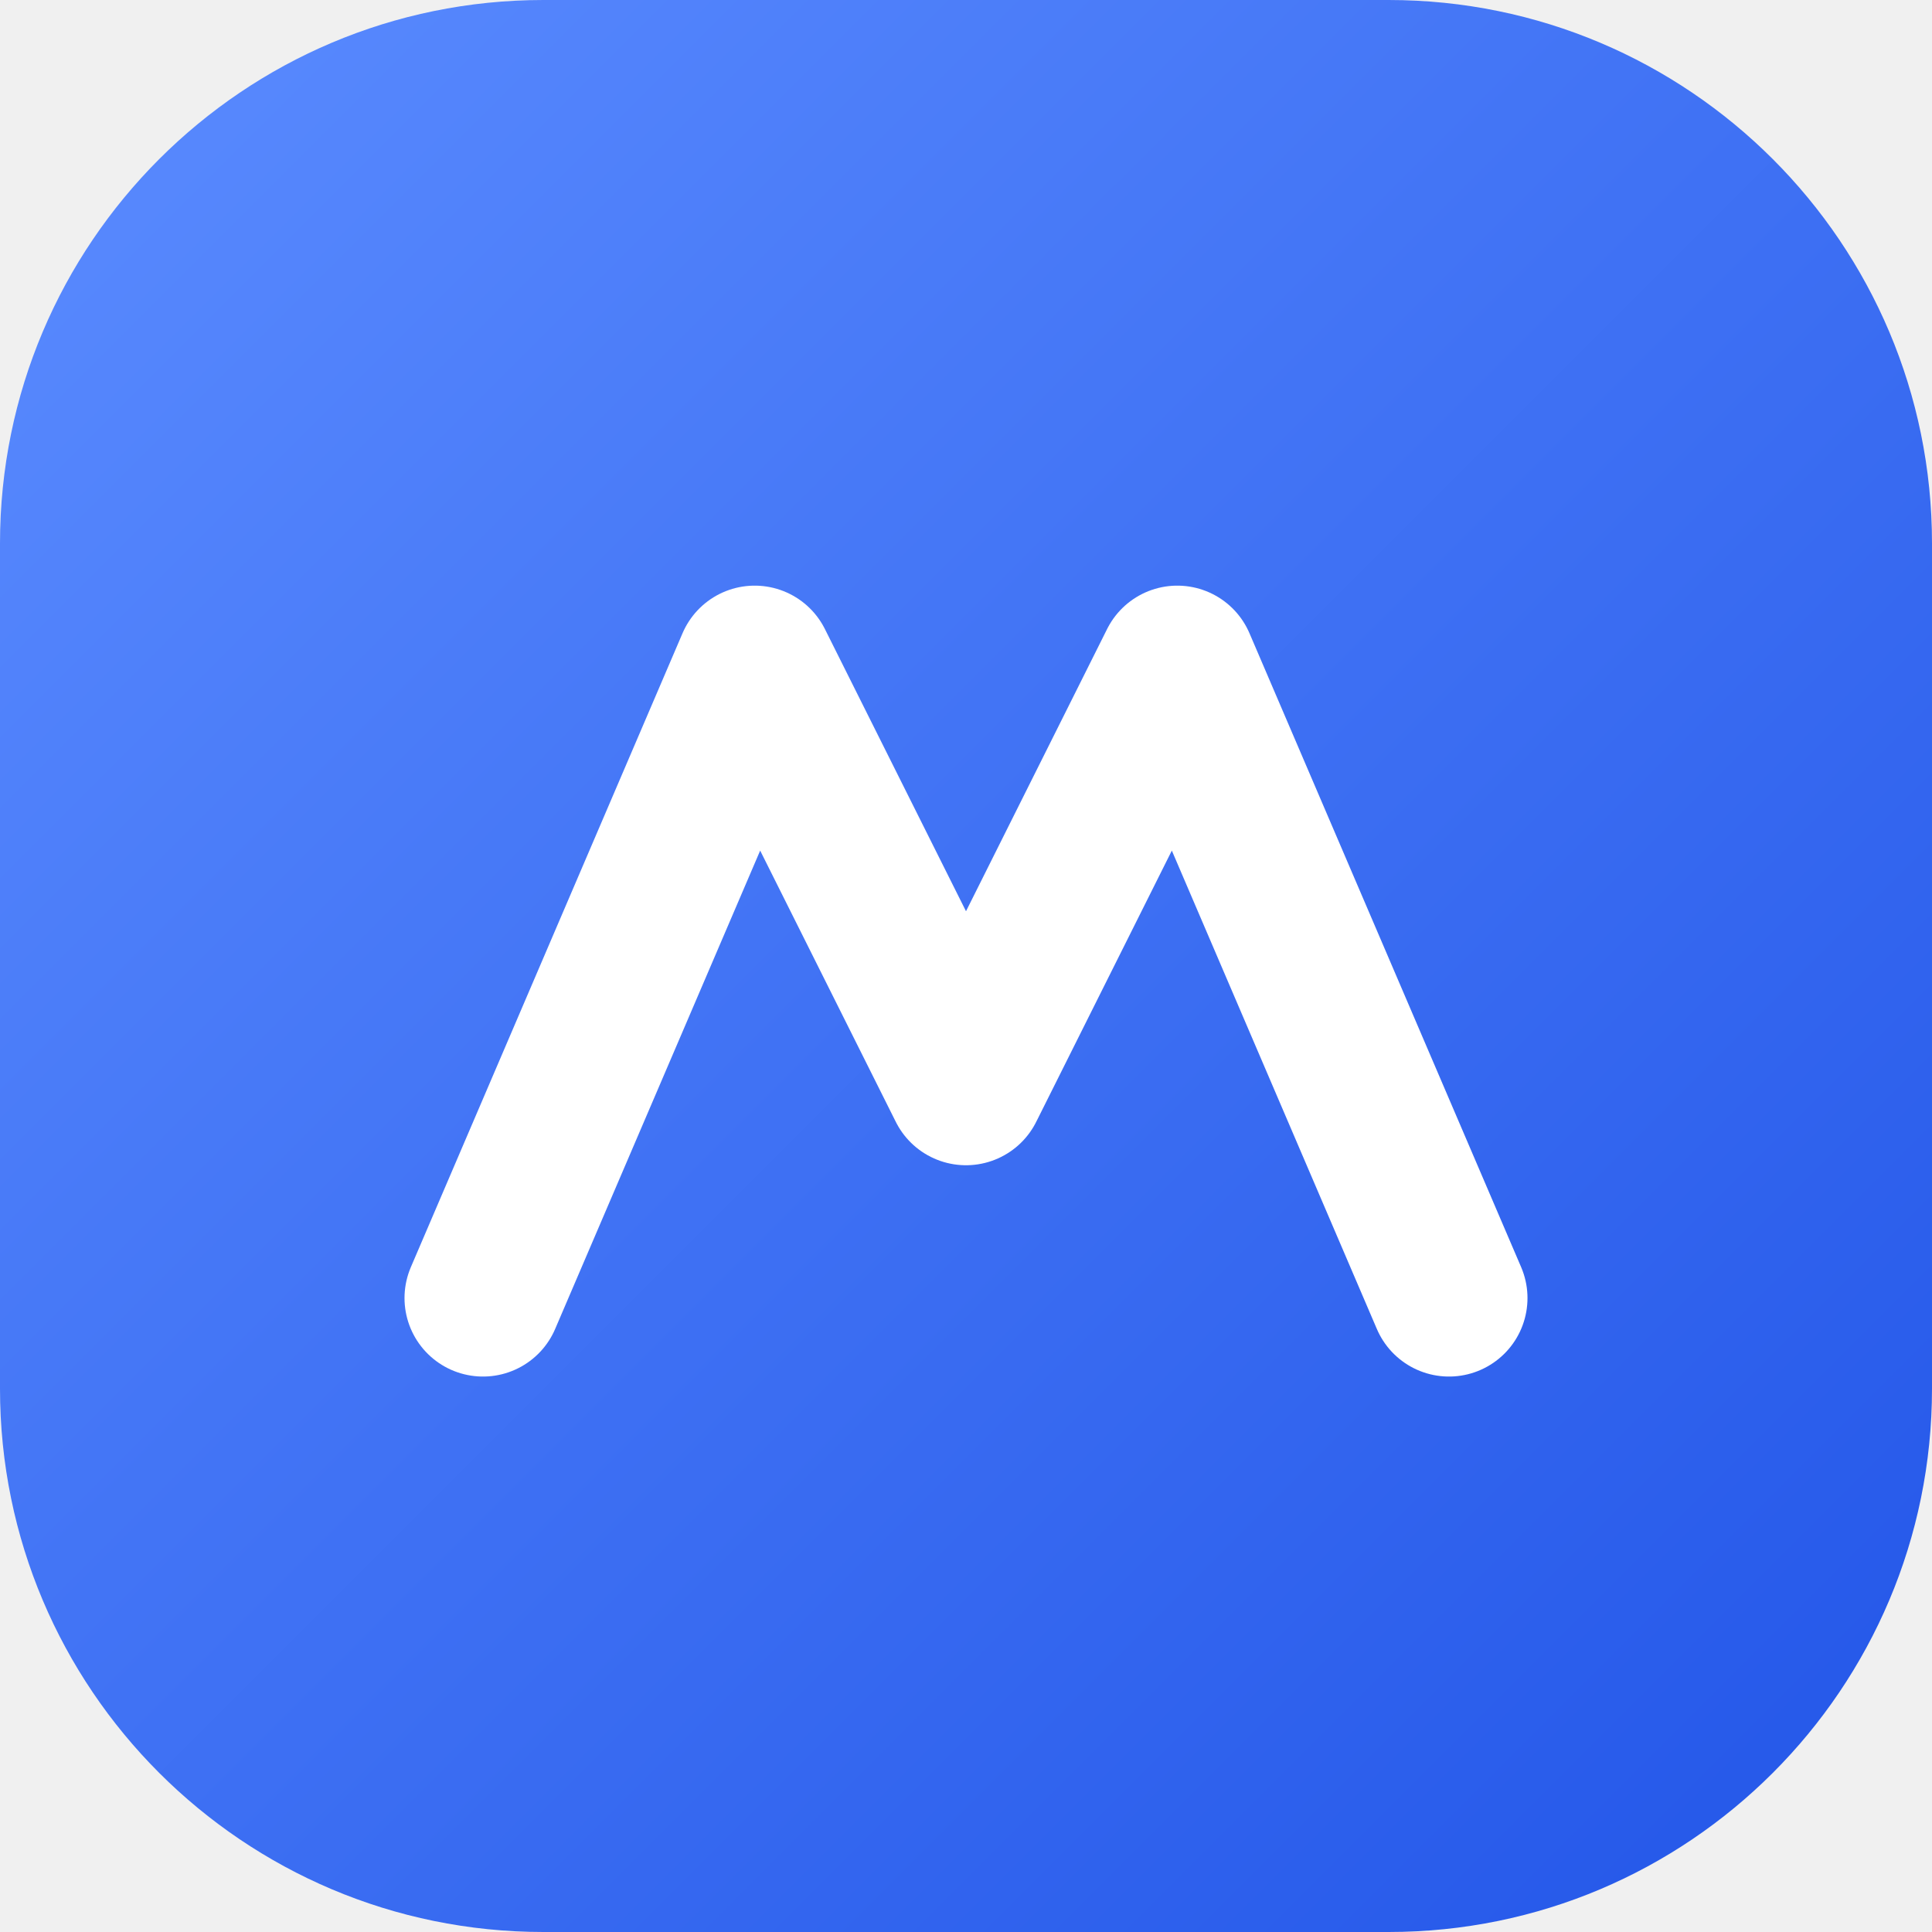
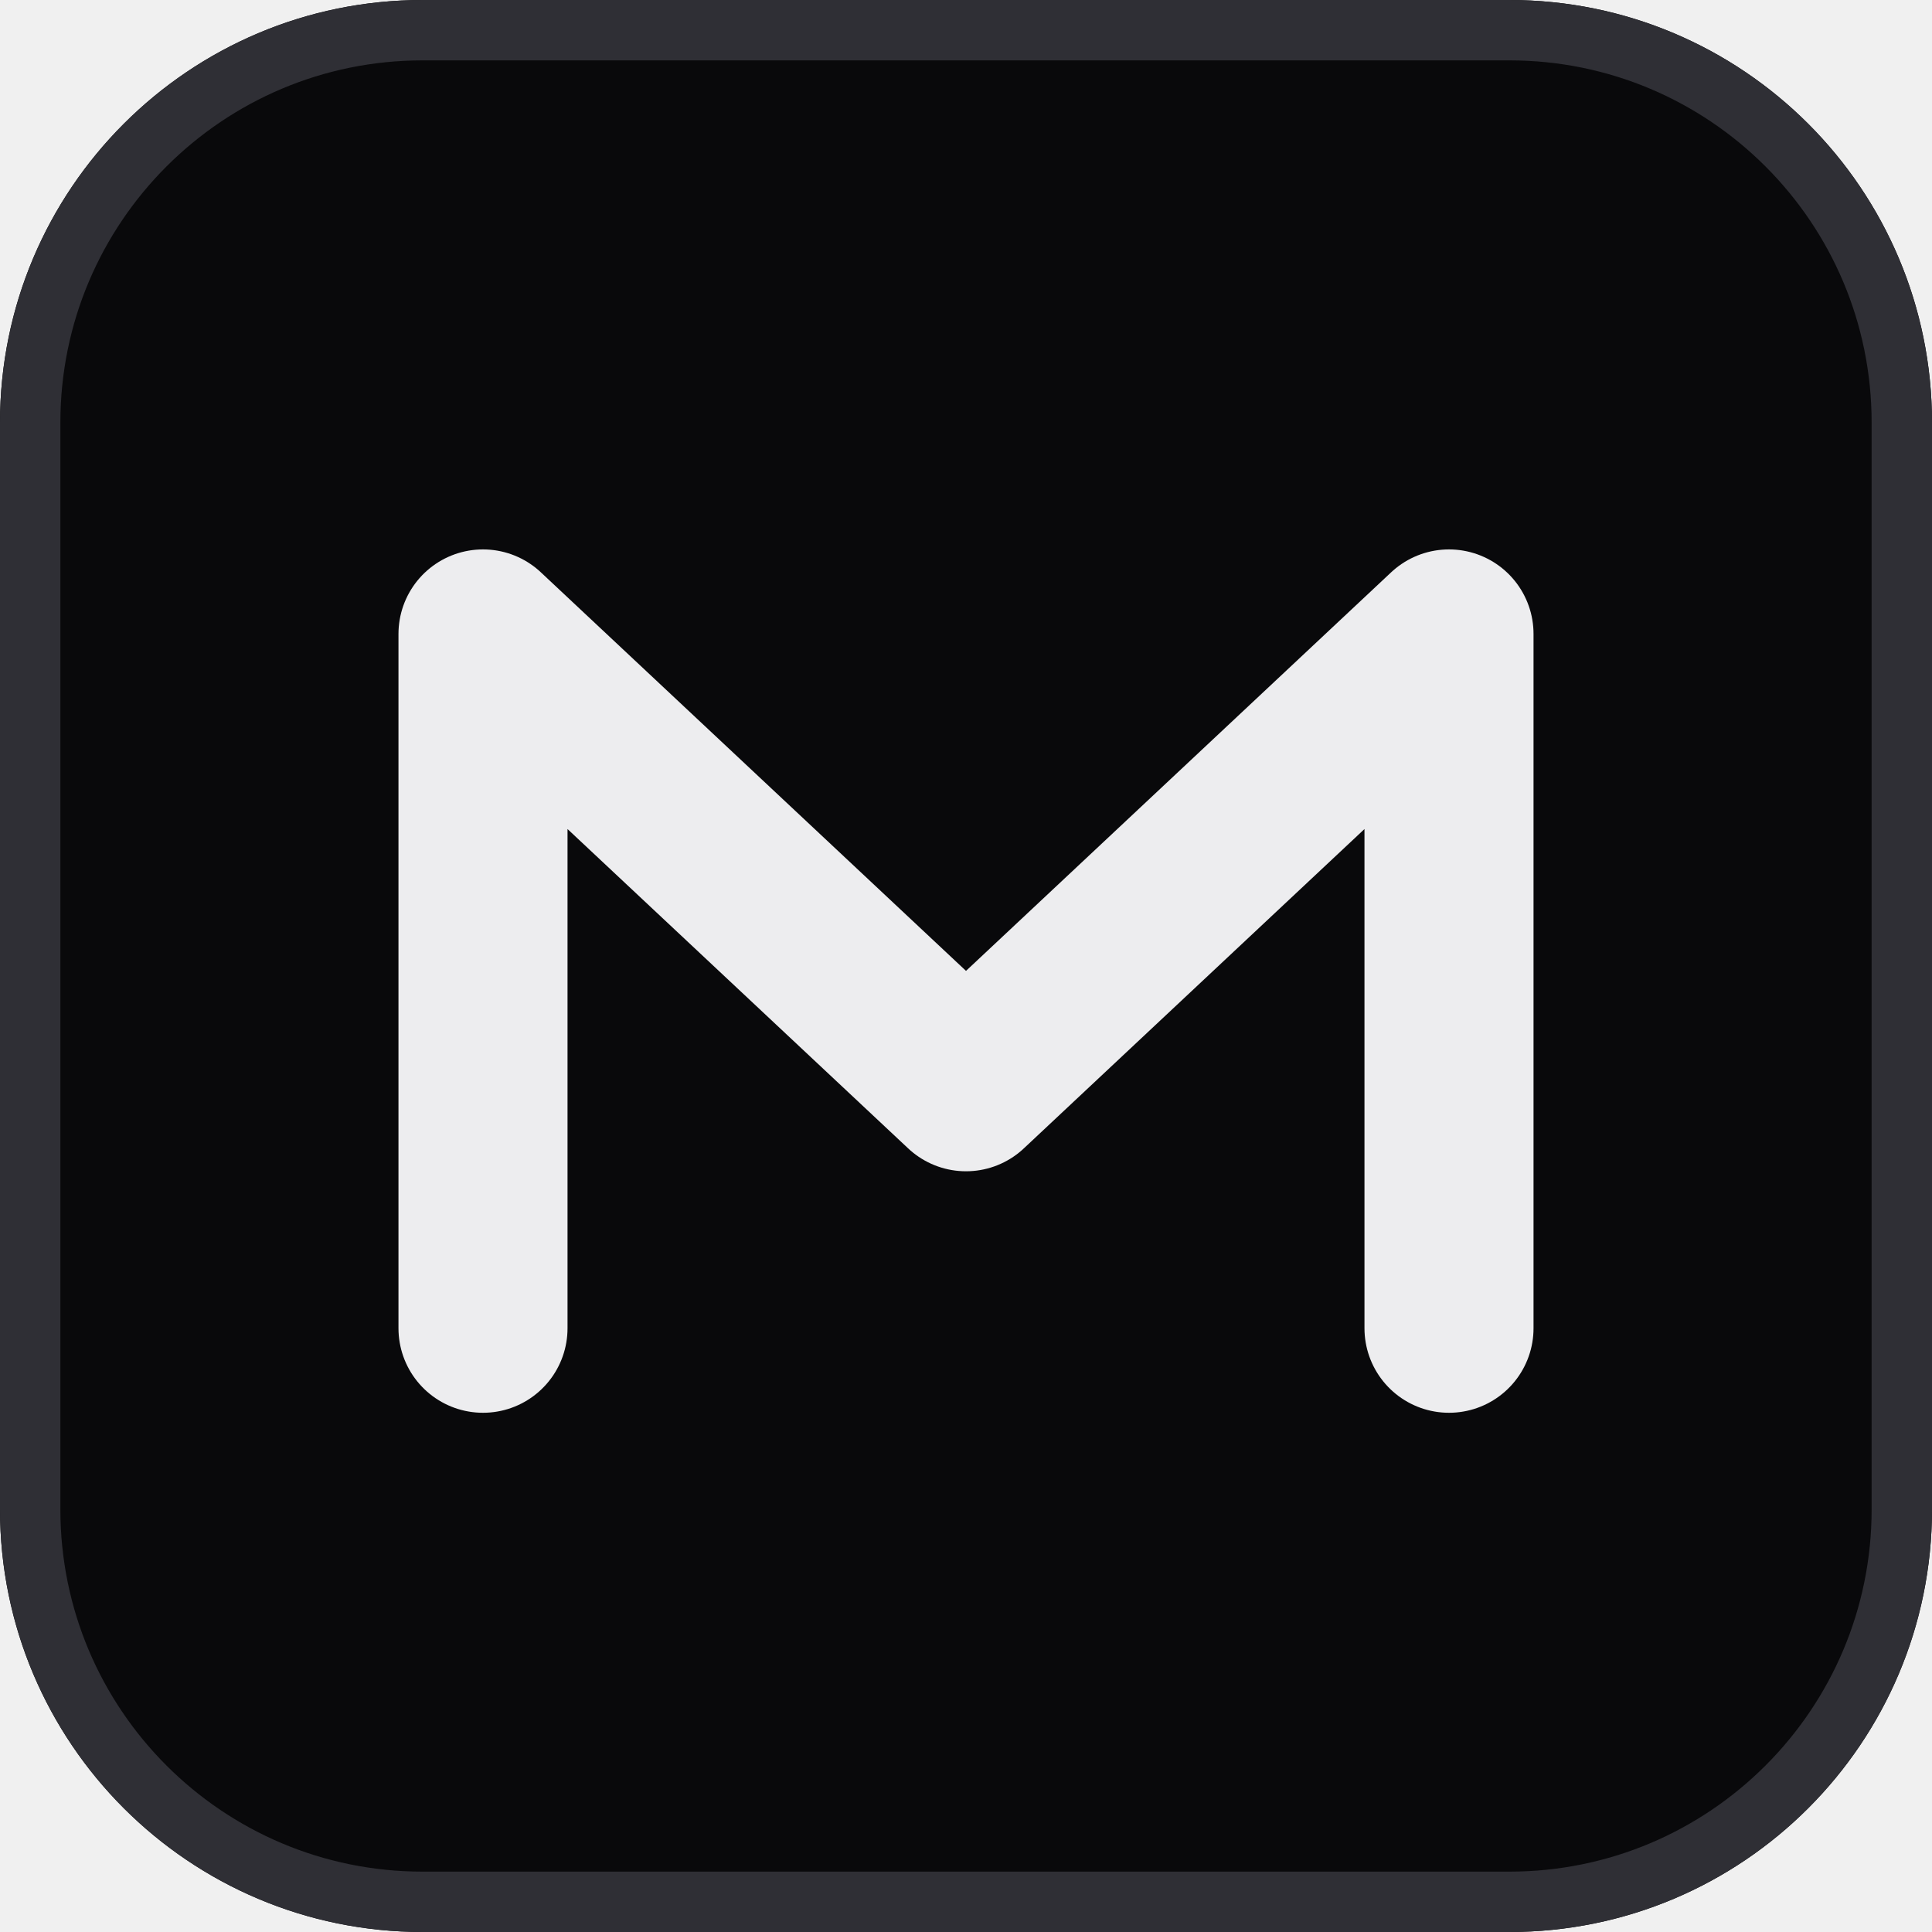
<svg xmlns="http://www.w3.org/2000/svg" viewBox="0 0 32 32">
-   <defs>
-     <linearGradient id="g" x1="0" y1="0" x2="32" y2="32" gradientUnits="userSpaceOnUse">
-       <stop stop-color="#5b8cff" />
-       <stop offset="1" stop-color="#2255e8" />
-     </linearGradient>
-   </defs>
-   <rect width="32" height="32" rx="9" fill="url(#g)" />
-   <path d="M8 21.5 12.5 11l3.5 7 3.5-7L24 21.5" fill="none" stroke="#fff" stroke-width="2.6" stroke-linecap="round" stroke-linejoin="round" />
+   <rect width="32" height="32" rx="7" fill="#09090b" />
+   <rect x="0.5" y="0.5" width="31" height="31" rx="6.5" fill="none" stroke="#2f2f35" />
+   <path d="M8 22V10.5l8 7.5 8-7.5V22" fill="none" stroke="#ededef" stroke-width="2.8" stroke-linecap="round" stroke-linejoin="round" />
</svg>
